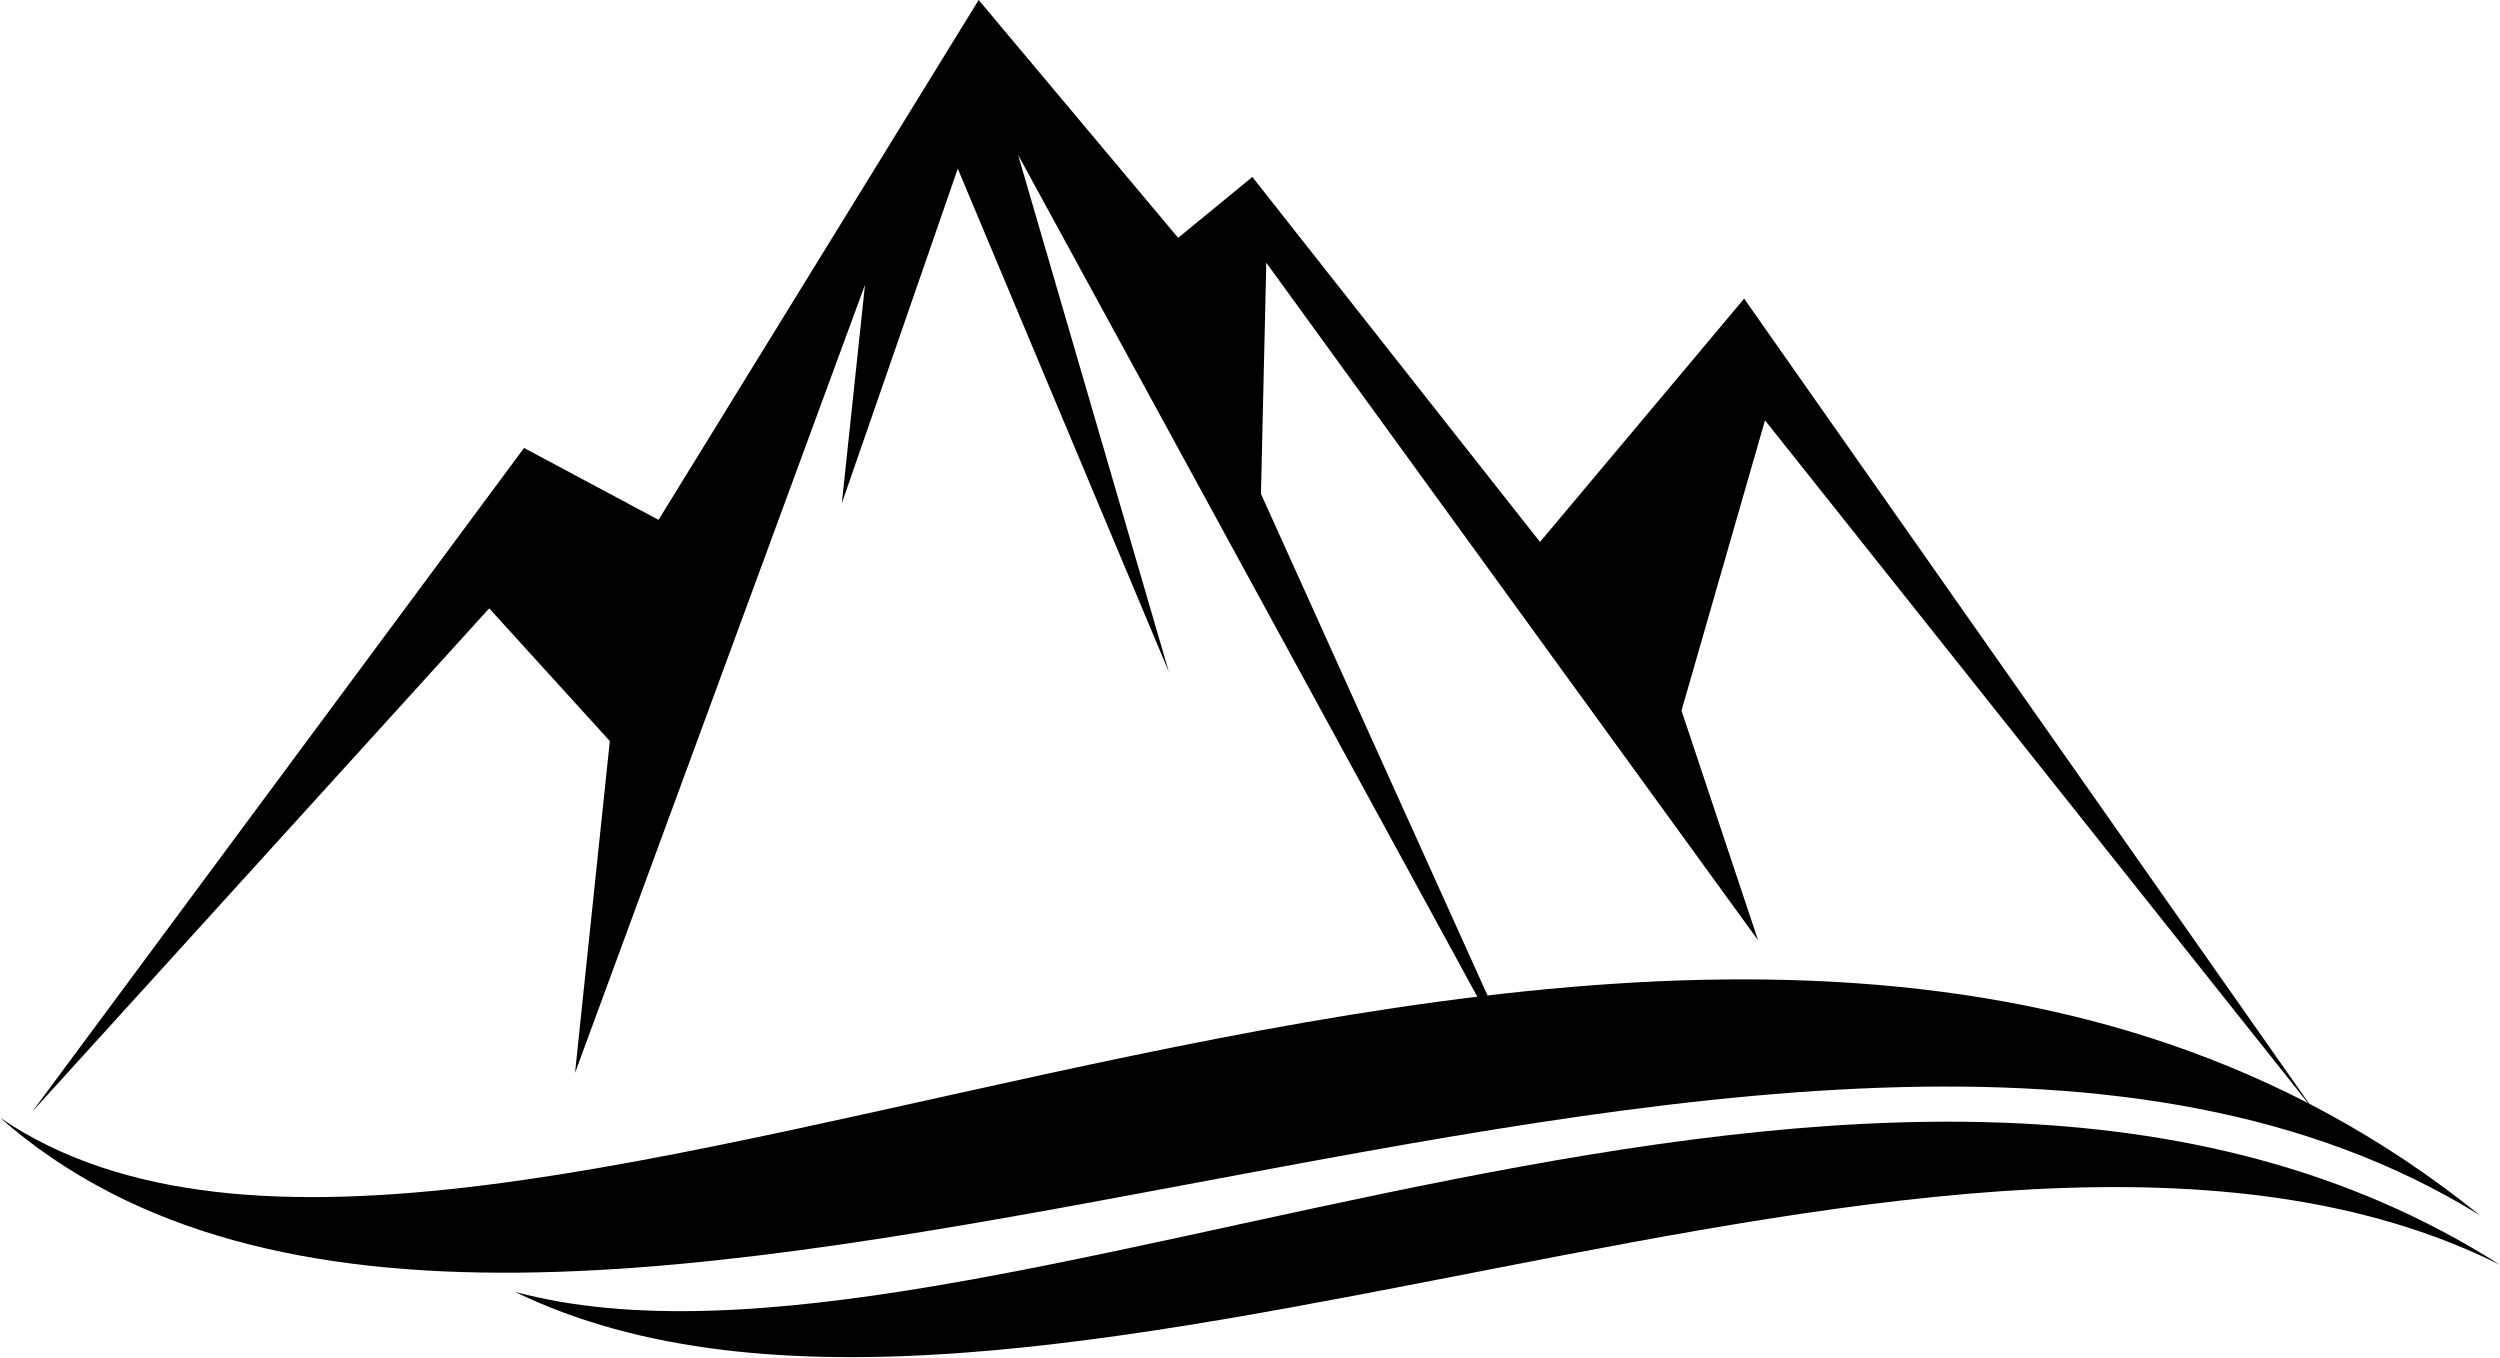
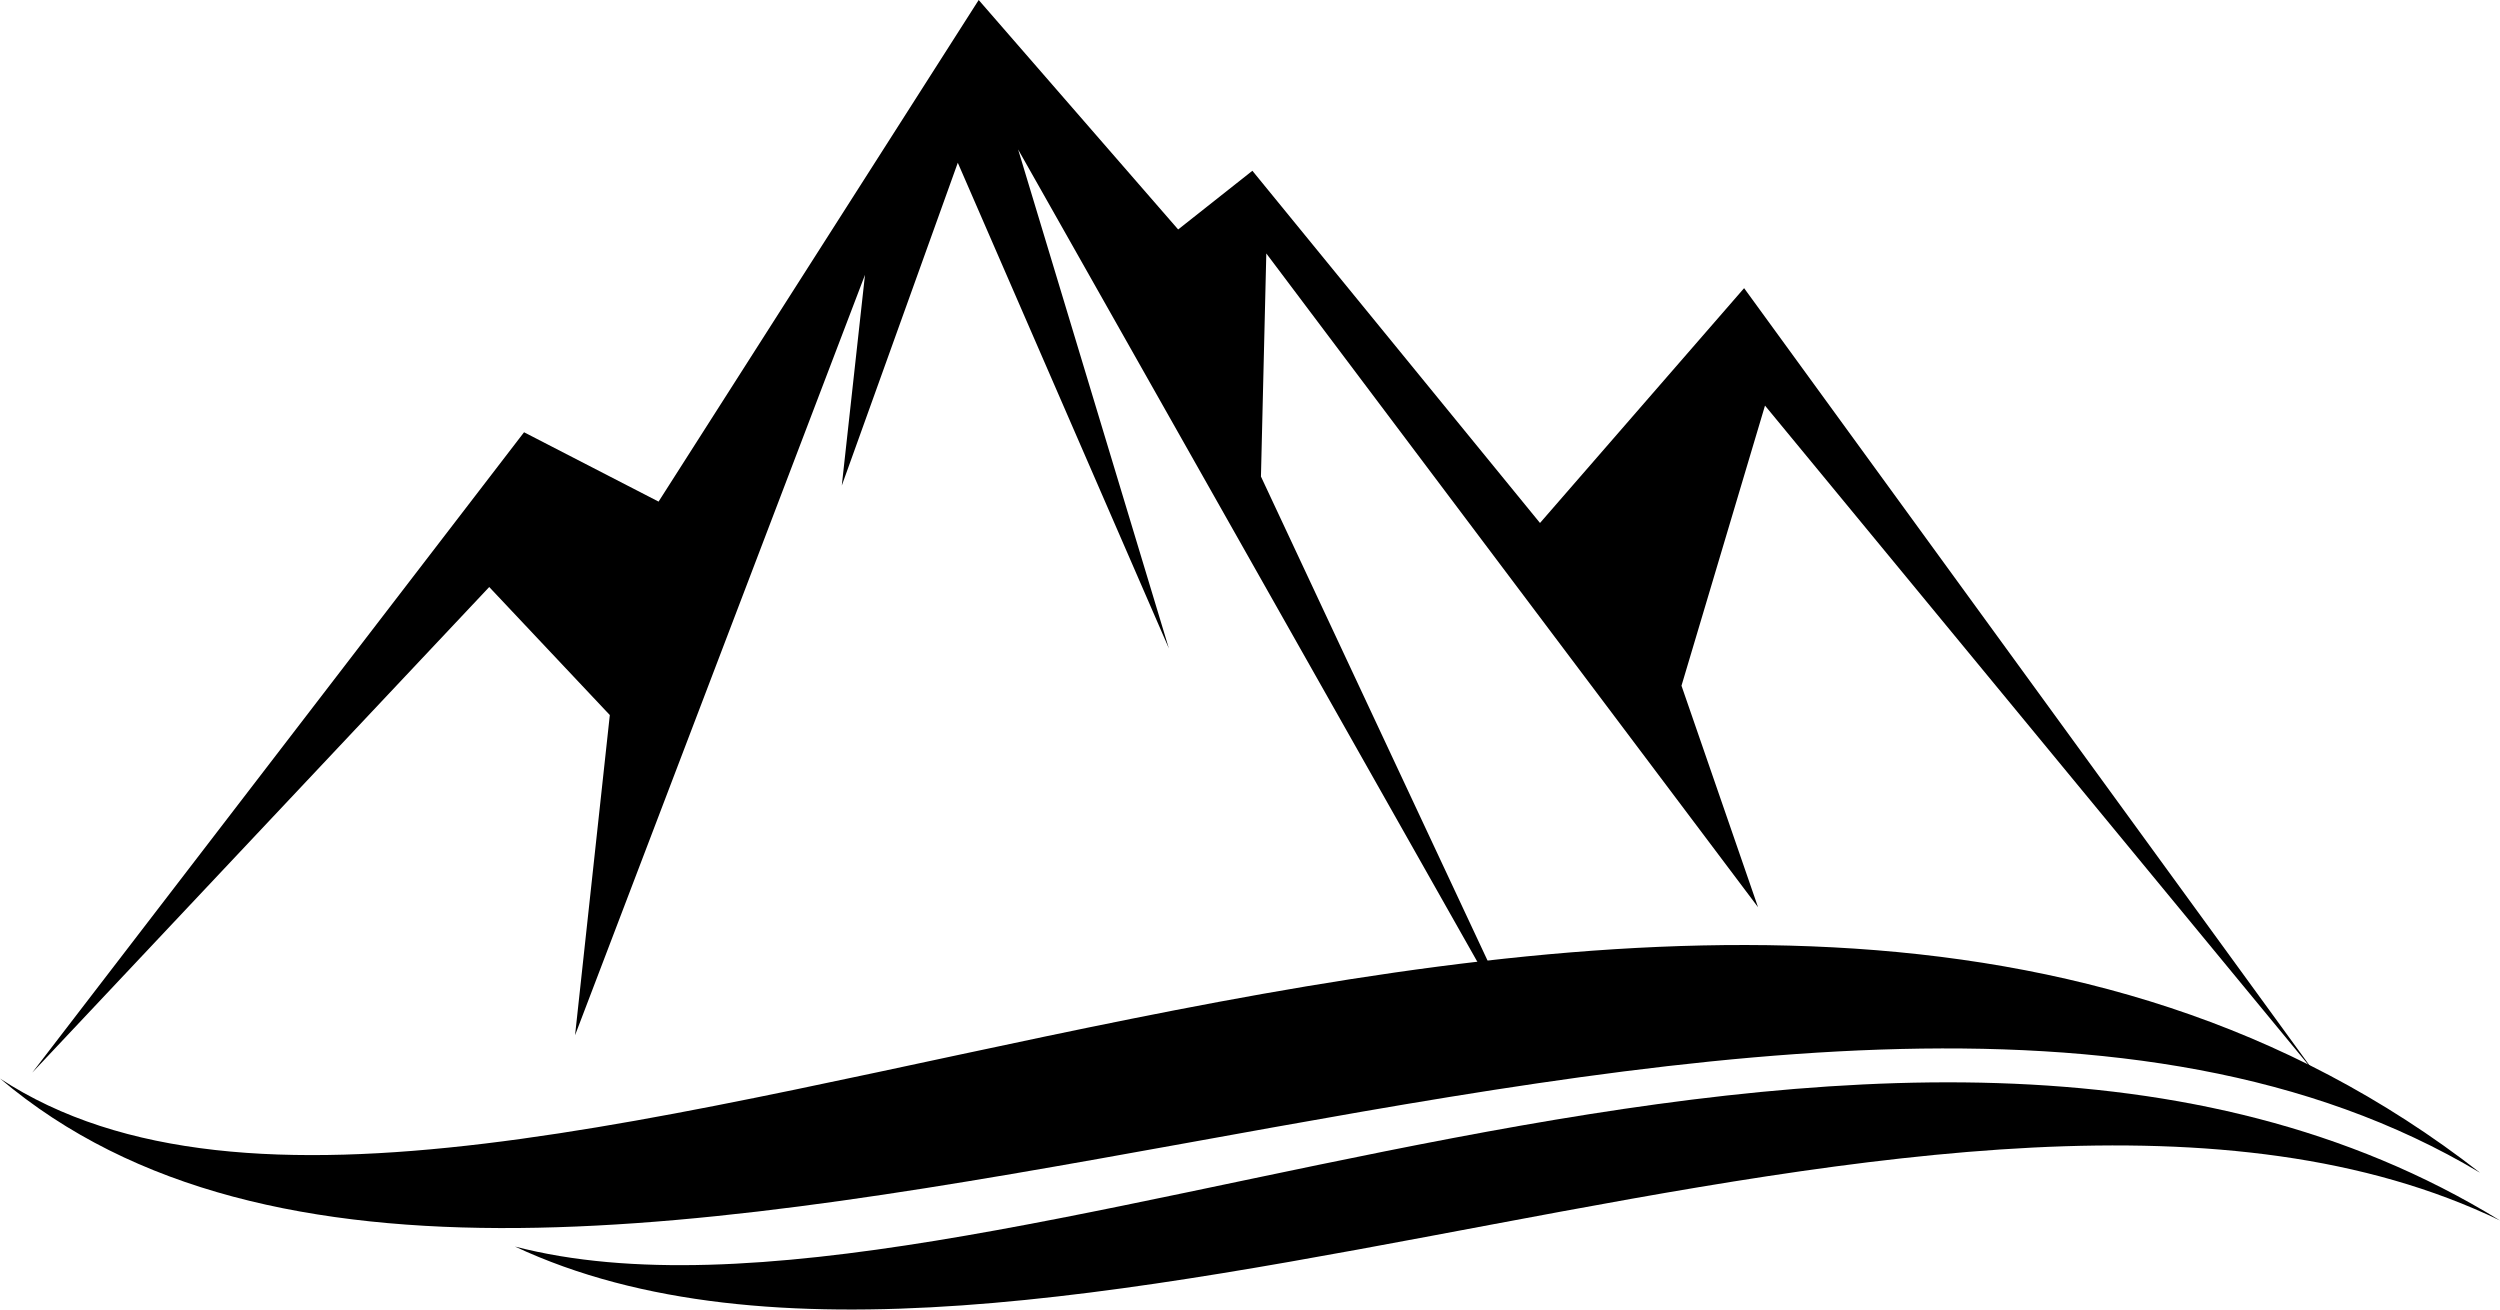
- <svg xmlns="http://www.w3.org/2000/svg" width="70" height="38" viewBox="0 0 70 38">
-   <path fill-rule="evenodd" clip-rule="evenodd" d="M0.904 31.125L14.673 12.543L18.439 14.556L27.403 0L32.988 6.659L35.066 4.955L43.12 15.175L48.836 8.362L64.813 31.125L49.42 11.769L47.082 19.898L49.225 26.325L35.456 7.356L35.307 13.828L43.12 31.125L28.506 4.336L32.728 18.814L26.818 4.723L23.571 14.092L24.22 7.975L16.101 30.041L17.075 20.75L13.698 17.034L0.904 31.125Z" />
-   <path fill-rule="evenodd" clip-rule="evenodd" d="M69.441 34.031C47.641 16.428 13.709 40.629 0 31.296C15.072 44.522 50.302 22.164 69.441 34.031Z" />
-   <path fill-rule="evenodd" clip-rule="evenodd" d="M70 35.416C52.896 24.517 27.457 39.684 14.419 36.172C28.547 43.028 54.848 27.836 70 35.416Z" />
+ <svg xmlns="http://www.w3.org/2000/svg" width="42" height="22" viewBox="0 0 42 22">
+   <path fill-rule="evenodd" clip-rule="evenodd" d="M0.542 18.02L8.804 7.262L11.064 8.427L16.442 0L19.793 3.855L21.04 2.869L25.872 8.786L29.301 4.841L38.888 18.02L29.652 6.814L28.249 11.52L29.535 15.241L21.274 4.258L21.184 8.006L25.872 18.02L17.104 2.51L19.637 10.893L16.091 2.734L14.142 8.158L14.532 4.617L9.661 17.392L10.245 12.013L8.219 9.862L0.542 18.02Z" fill="currentcolor" />
+   <path fill-rule="evenodd" clip-rule="evenodd" d="M41.665 19.702C28.585 9.511 8.225 23.522 0 18.119C9.043 25.776 30.181 12.832 41.665 19.702Z" fill="currentcolor" />
+   <path fill-rule="evenodd" clip-rule="evenodd" d="M42 20.504C31.737 14.194 16.474 22.975 8.651 20.942C17.128 24.911 32.909 16.116 42 20.504Z" fill="currentcolor" />
</svg>
